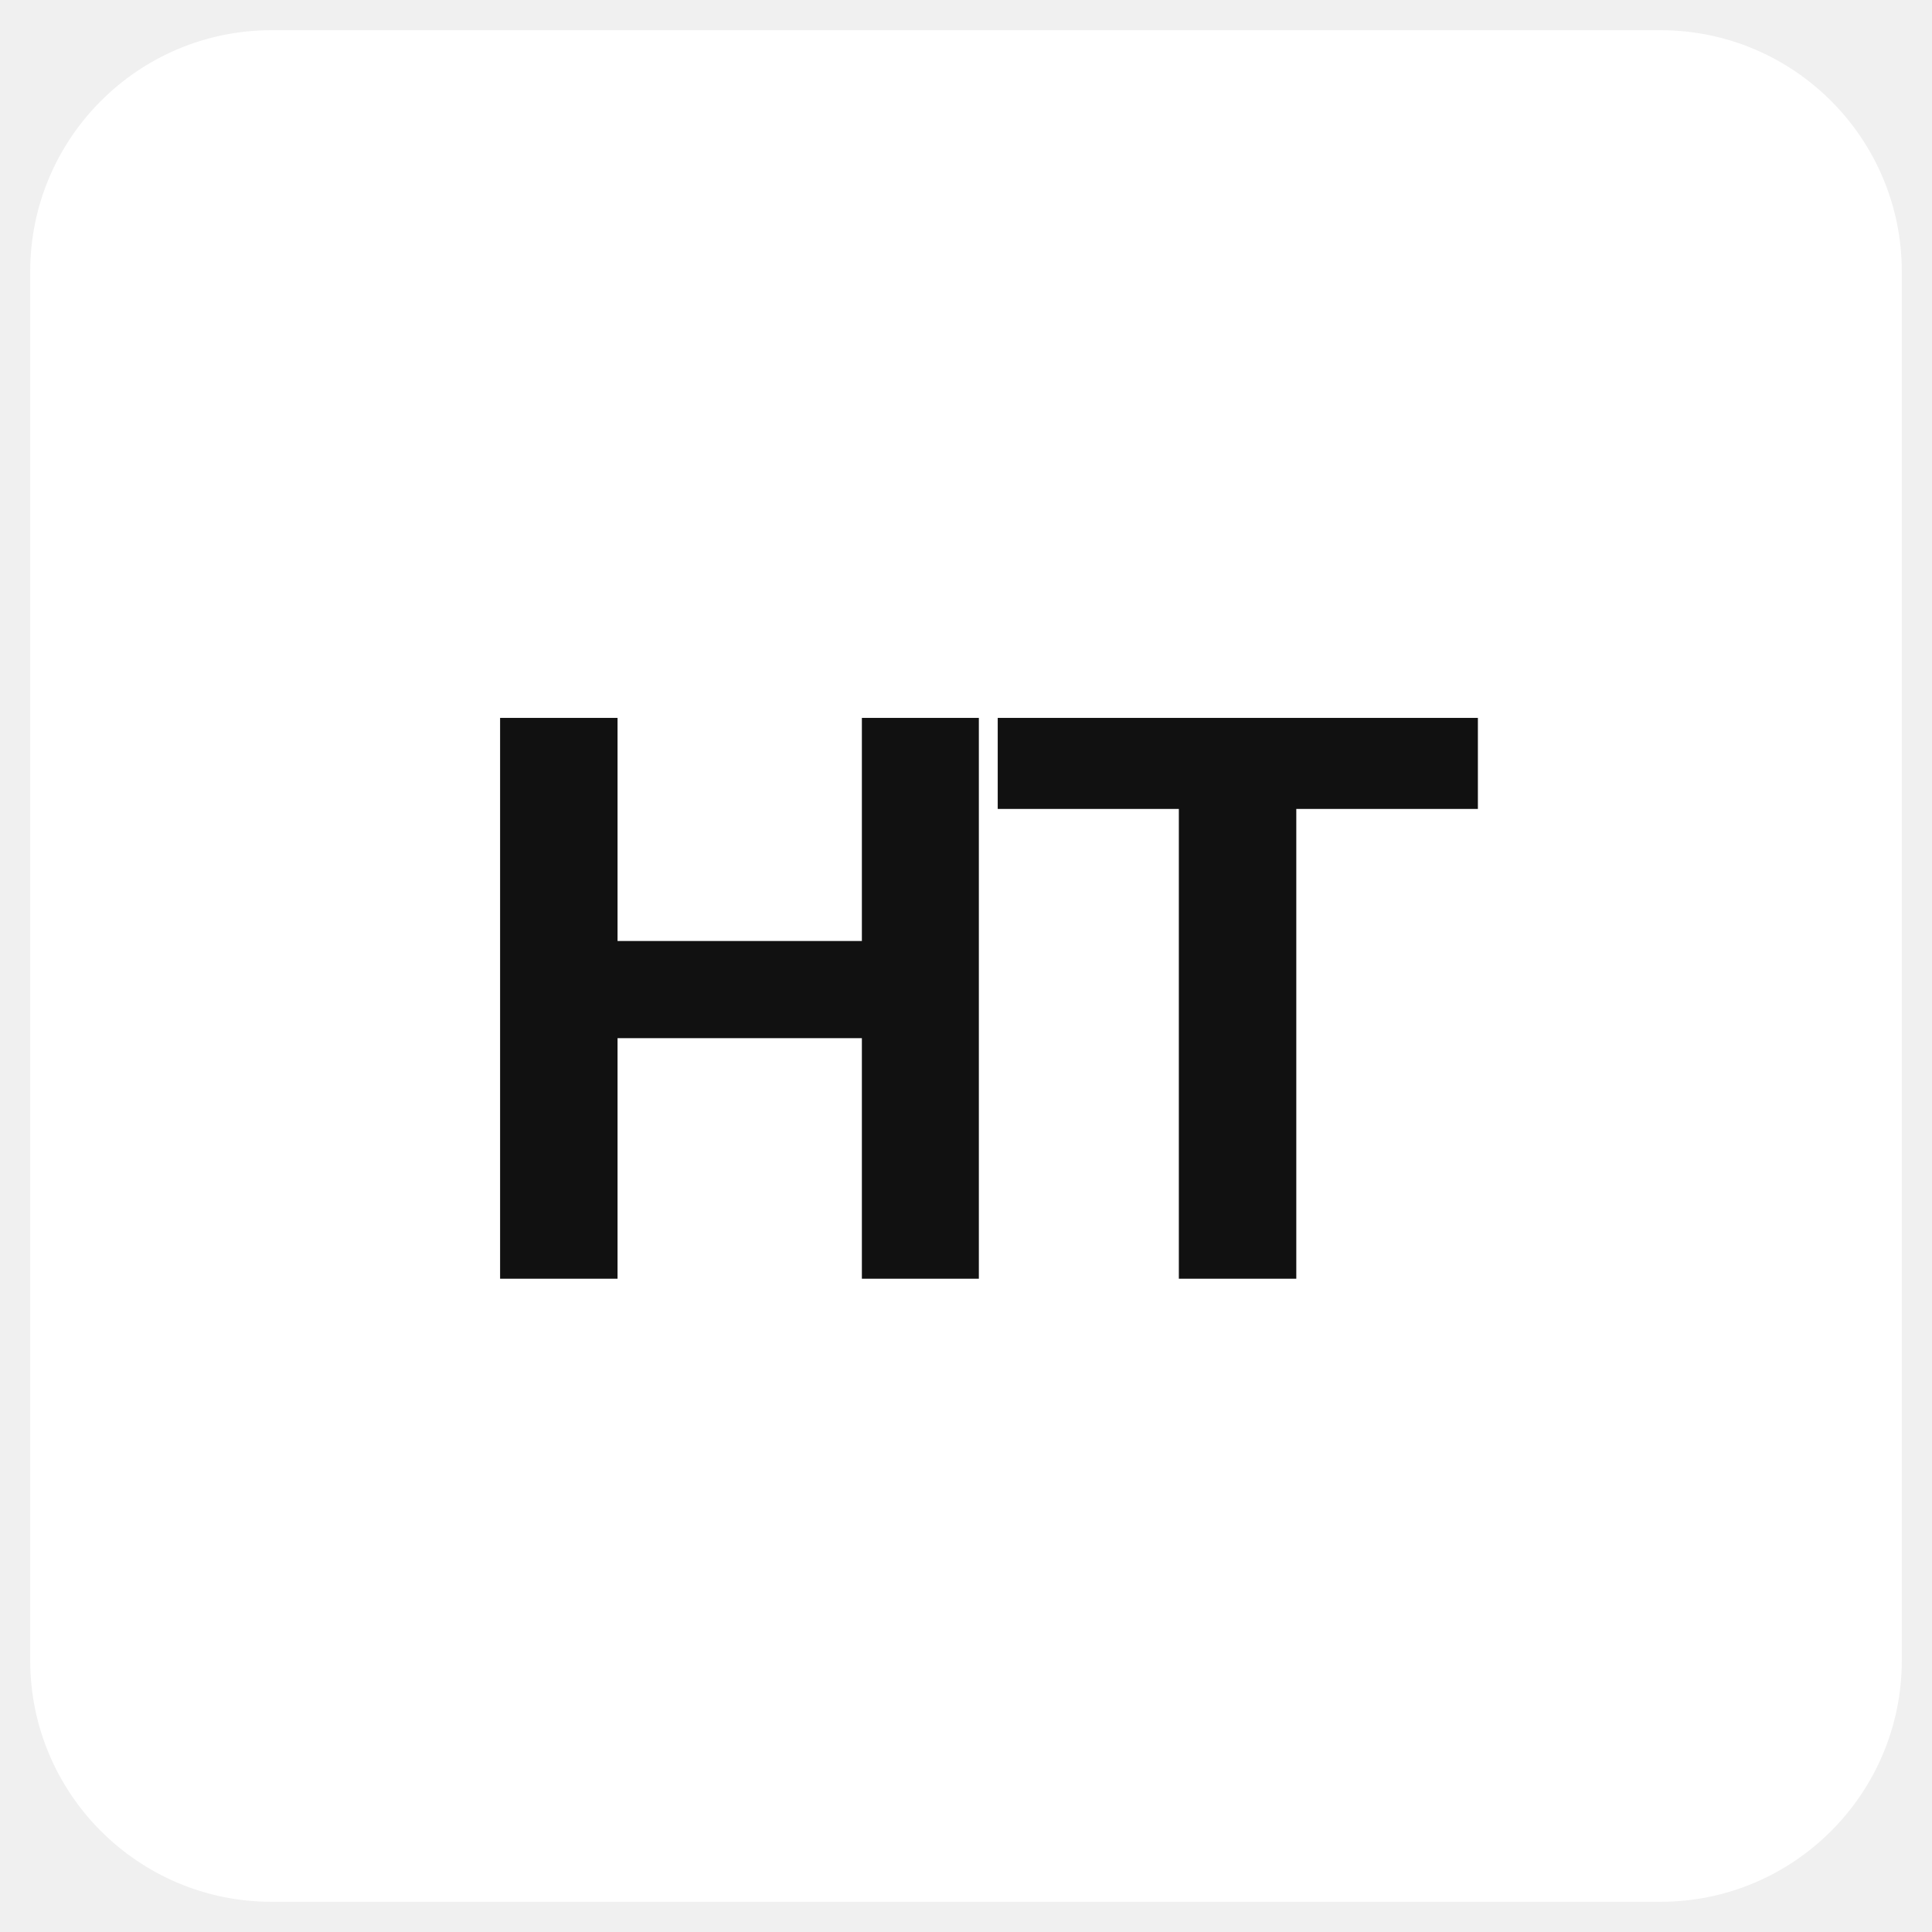
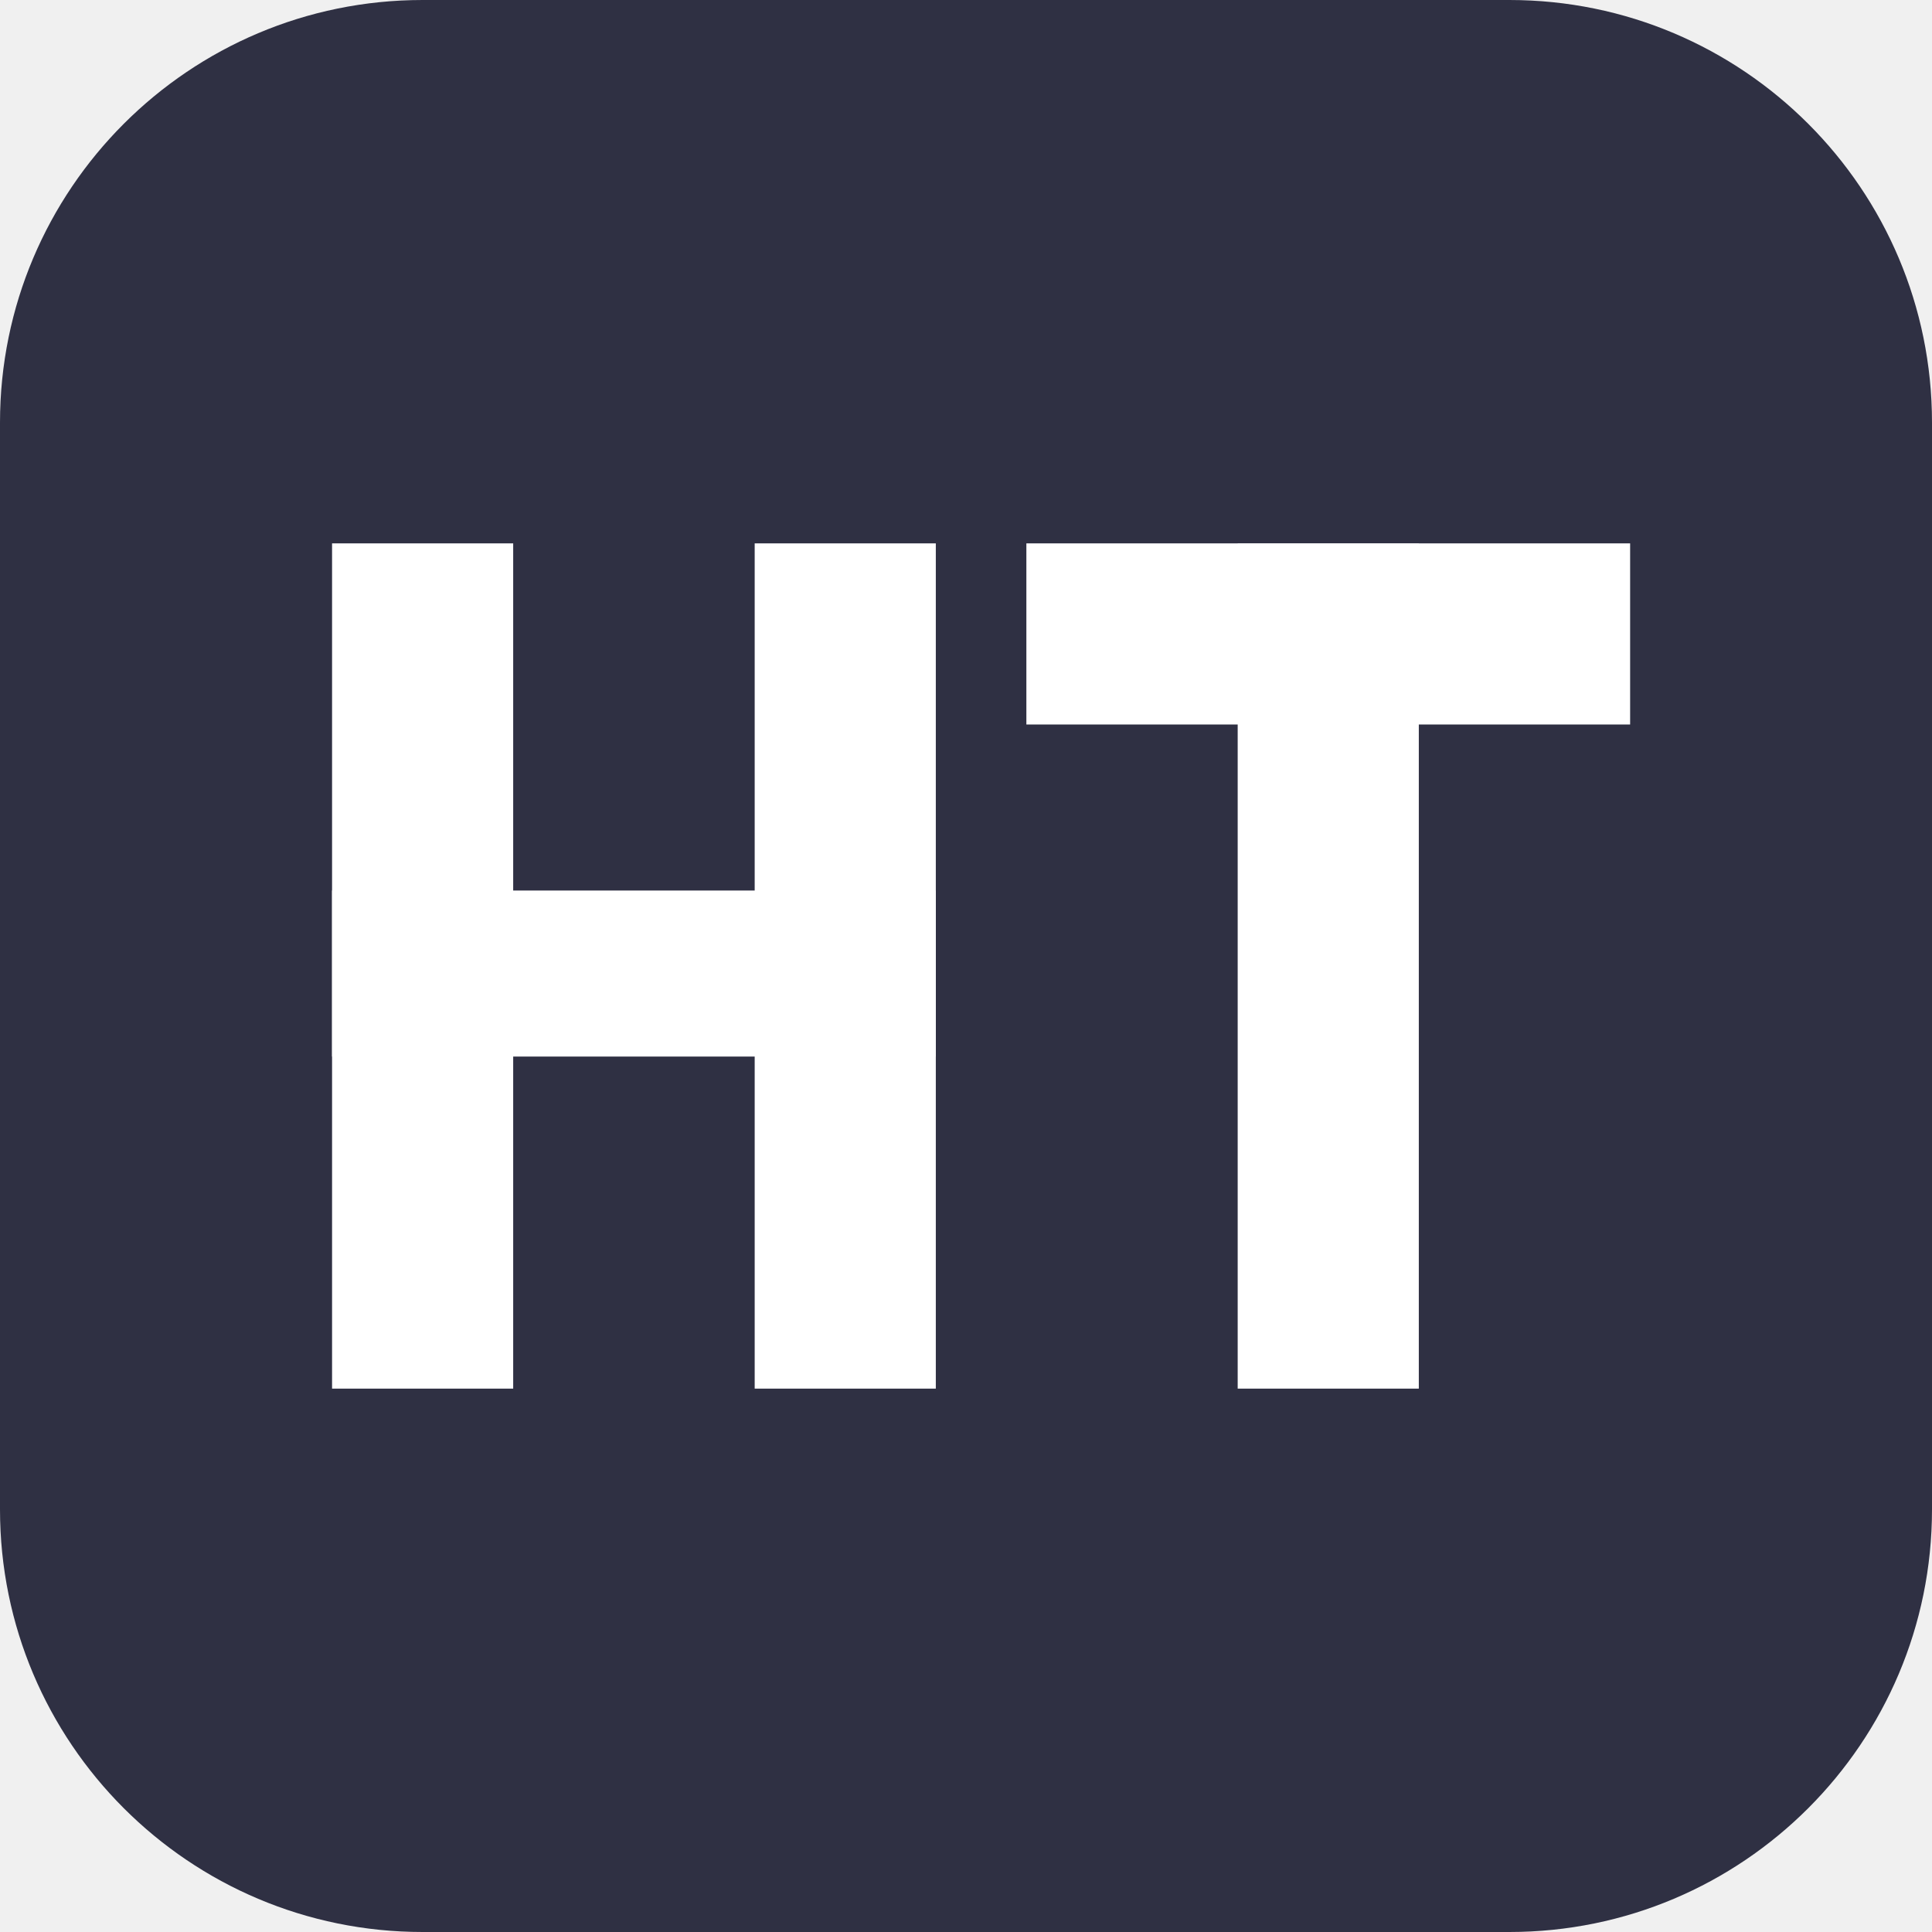
- <svg xmlns="http://www.w3.org/2000/svg" viewBox="0 0 64 64" role="img" aria-label="HT">
-   <rect x="1" y="1" width="62" height="62" rx="8" fill="#fff" />
-   <text x="32" y="33" fill="#111" font-family="Arial, Helvetica, sans-serif" font-size="27" font-weight="700" letter-spacing="-1.5" text-anchor="middle" dominant-baseline="central">HT</text>
+ <svg xmlns="http://www.w3.org/2000/svg" viewBox="0 0 64 64">
+   <rect width="64" height="64" rx="14" fill="#2f3043" />
+   <rect x="11" y="18" width="6" height="28" fill="#ffffff" />
+   <rect x="25" y="18" width="6" height="28" fill="#ffffff" />
+   <rect x="11" y="29.5" width="20" height="5.5" fill="#ffffff" />
+   <rect x="34" y="18" width="20" height="6" fill="#ffffff" />
+   <rect x="41" y="18" width="6" height="28" fill="#ffffff" />
</svg>
